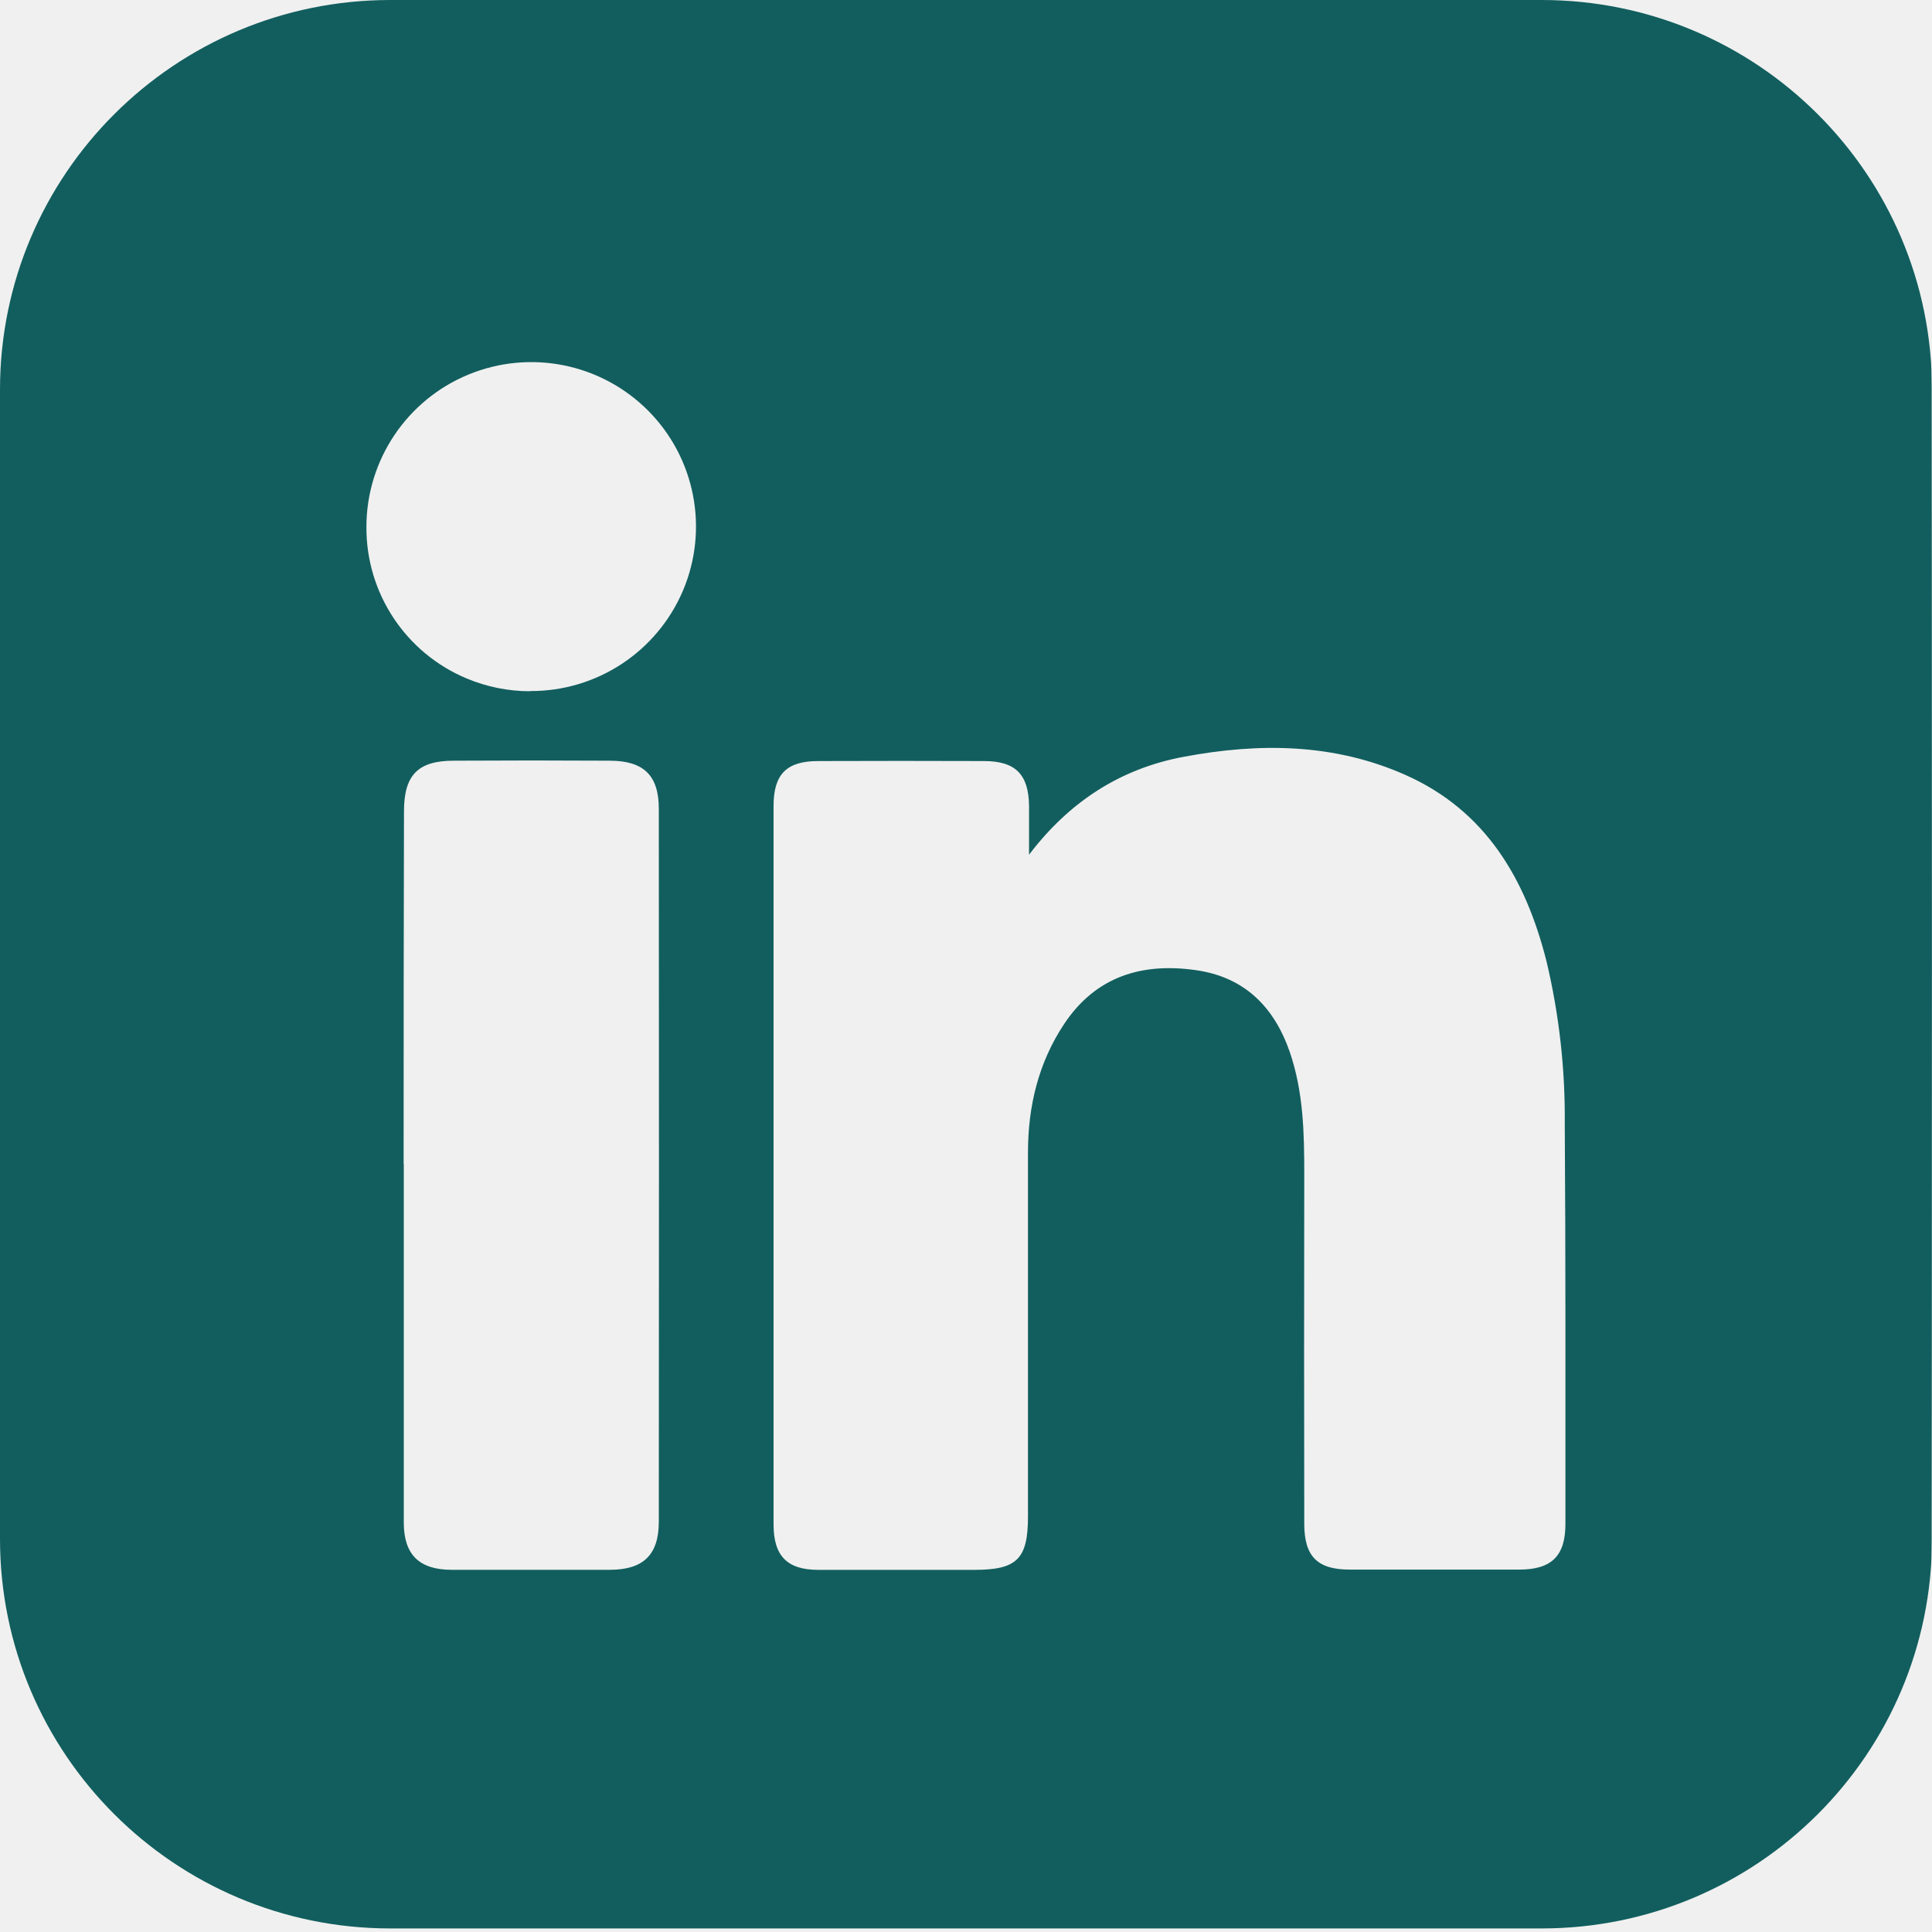
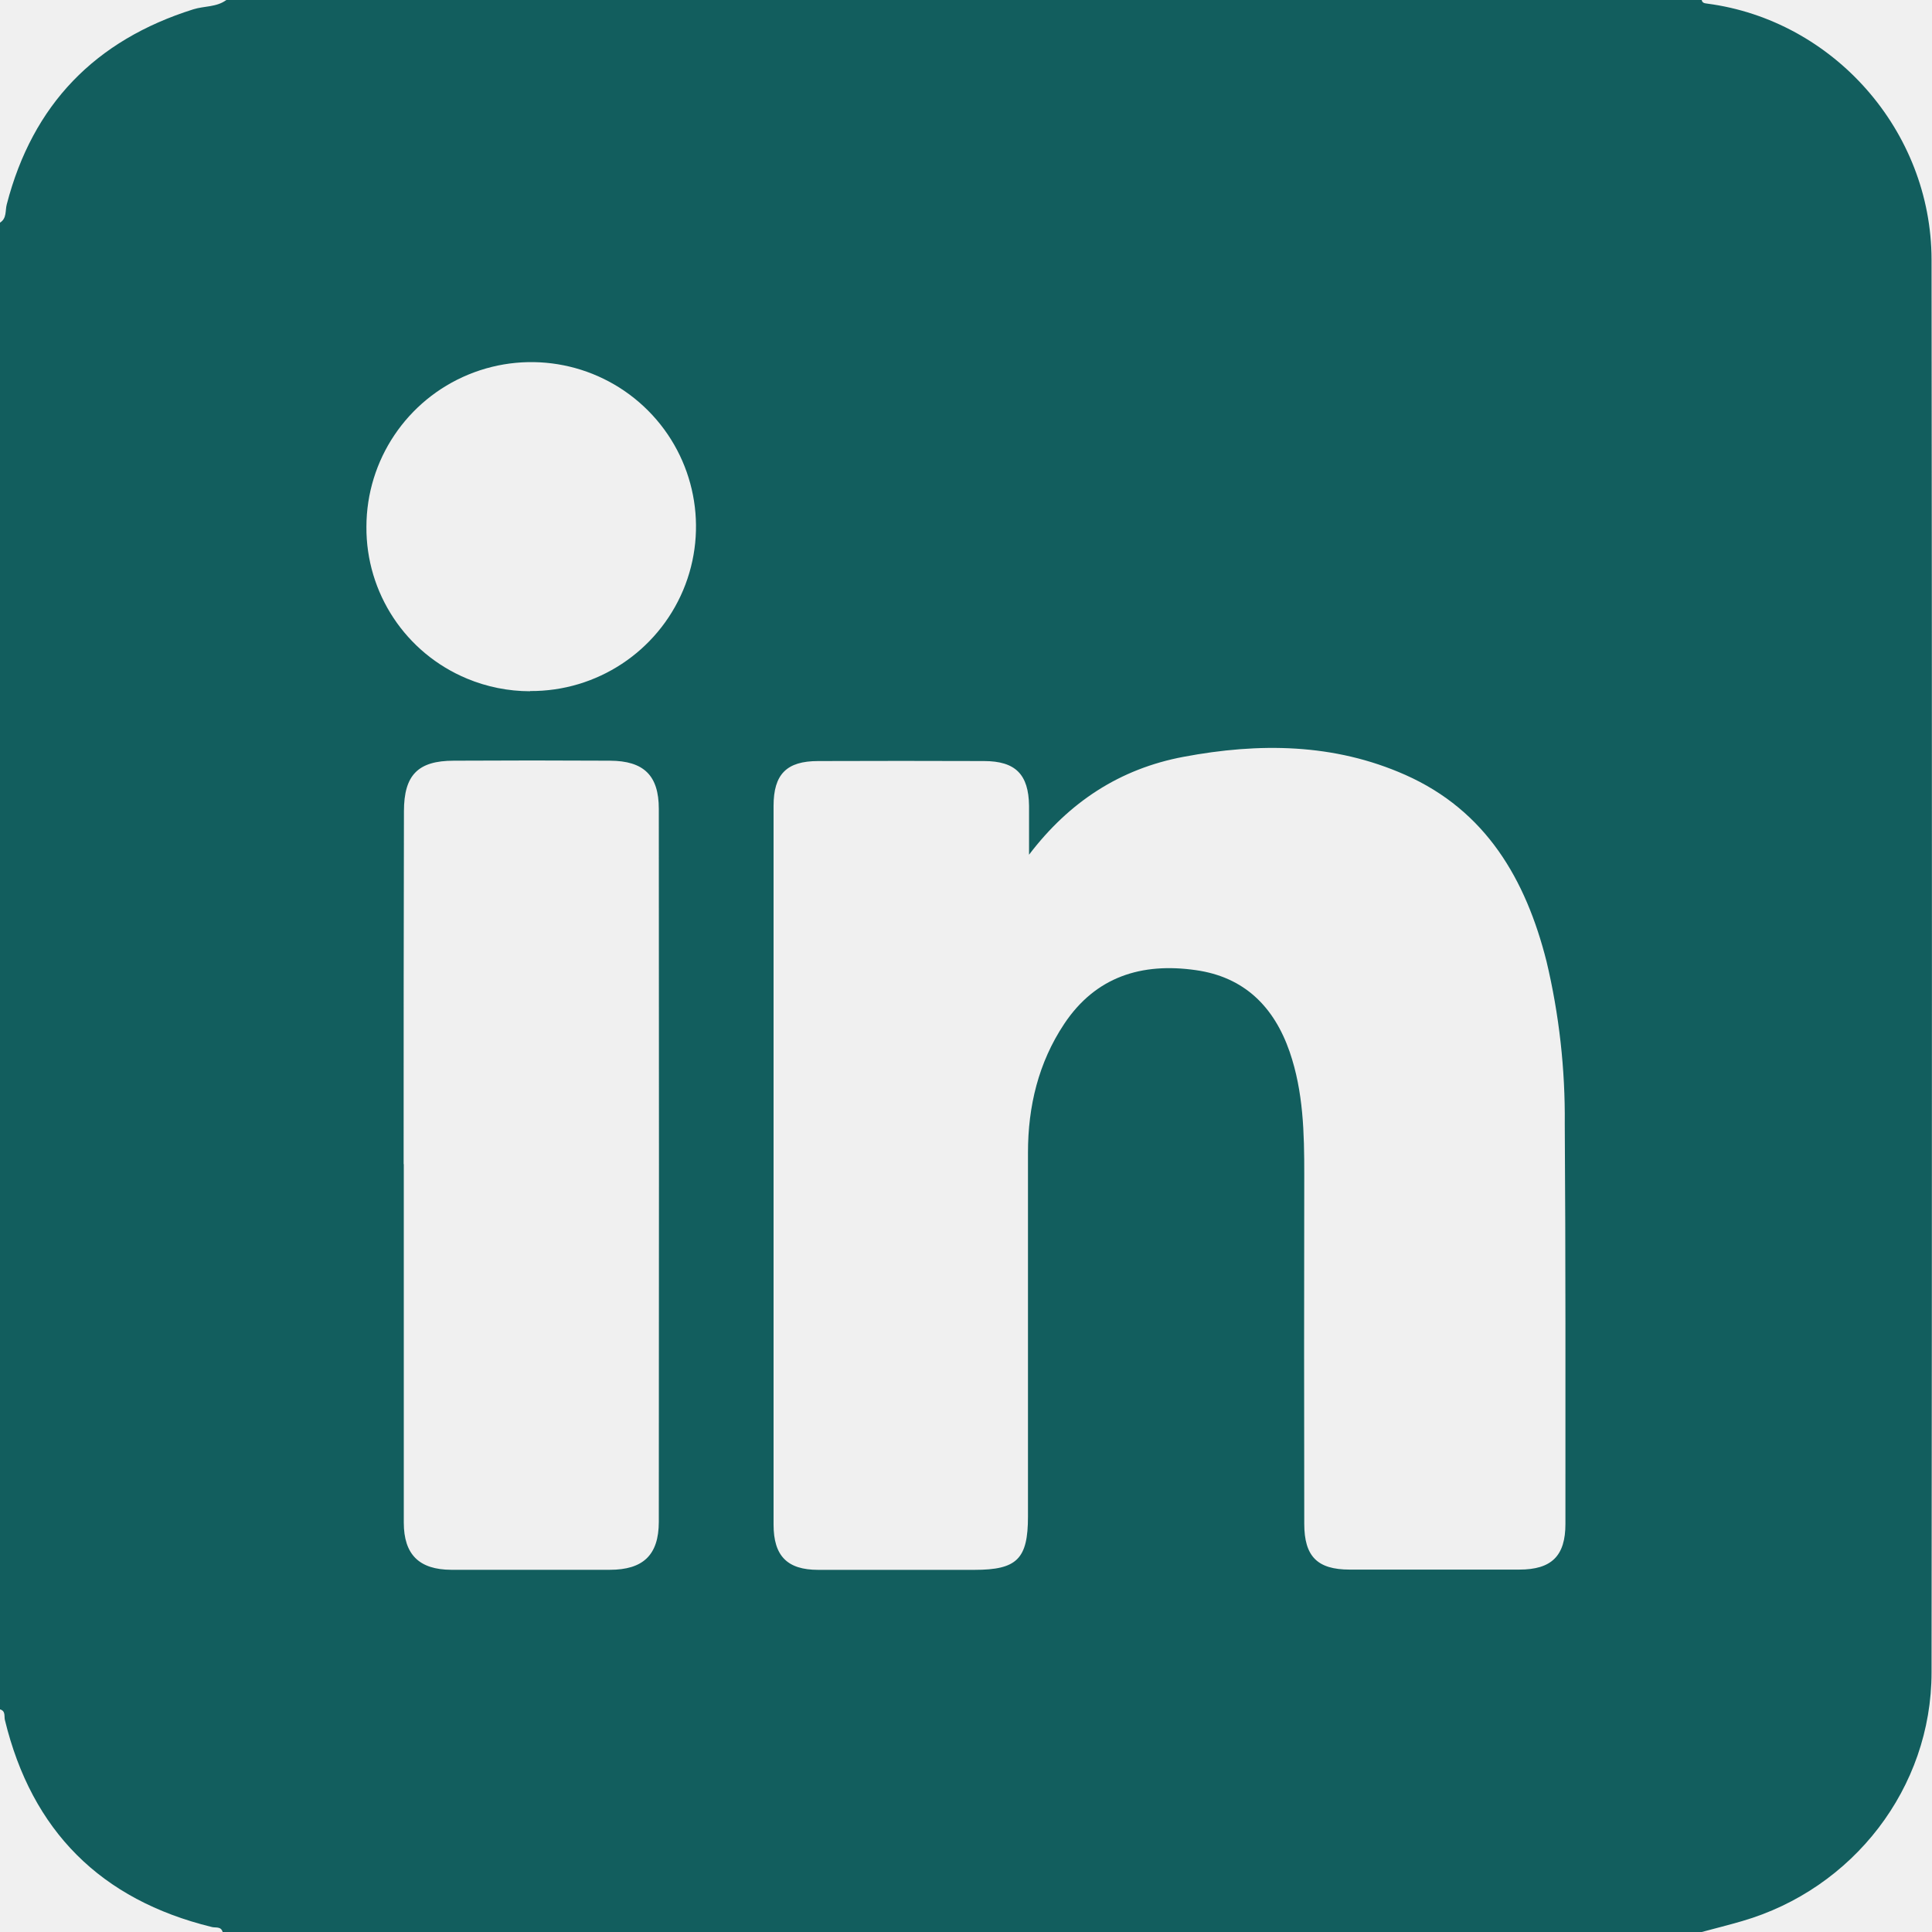
<svg xmlns="http://www.w3.org/2000/svg" width="38" height="38" viewBox="0 0 38 38" fill="none">
-   <g clip-path="url(#a)">
-     <mask id="b" style="mask-type:luminance" maskUnits="userSpaceOnUse" x="0" y="0" width="38" height="38">
-       <path d="M30.322 0H7.678C3.438 0 0 3.431 0 7.664v22.602c0 4.232 3.438 7.664 7.678 7.664h22.644c4.24 0 7.678-3.432 7.678-7.664V7.664C38 3.431 34.562 0 30.322 0Z" fill="#fff" />
-     </mask>
-     <g mask="url(#b)">
-       <path d="M0 33.62V4.379c.137-.084.1-.238.133-.359C.642 2.054 1.873.79 3.803.183c.215-.067.457-.04.649-.183H33.47c.013.06.057.064.109.071 2.48.326 4.408 2.499 4.412 5.034.01 9.263.01 18.526 0 27.79 0 2.27-1.541 4.257-3.727 4.891-.263.077-.53.143-.793.214H4.379c-.033-.118-.141-.077-.216-.099-2.181-.534-3.537-1.89-4.066-4.068-.02-.07.021-.179-.097-.212Zm20.24-16.81v-.961c-.008-.618-.267-.879-.884-.88a444.15 444.15 0 0 0-3.265 0c-.62 0-.876.26-.876.882v14.136c0 .615.268.89.877.89h3.075c.836 0 1.052-.214 1.052-1.049v-7.16c0-.906.205-1.767.713-2.53.619-.93 1.524-1.208 2.585-1.057.957.134 1.542.72 1.85 1.607.27.784.287 1.599.286 2.417a2013.5 2013.5 0 0 0 0 6.864c0 .645.258.902.892.903h3.338c.635 0 .908-.27.907-.9 0-2.623.005-5.247-.013-7.866.01-1.076-.11-2.15-.359-3.197-.407-1.614-1.19-2.963-2.777-3.668-1.404-.623-2.876-.635-4.363-.355-1.25.235-2.25.888-3.038 1.925ZM7.942 22.897v7.049c0 .63.302.928.936.93h3.116c.656 0 .963-.291.964-.943.004-4.675.004-9.35 0-14.024 0-.658-.297-.944-.959-.947a267.016 267.016 0 0 0-3.074 0c-.706 0-.979.284-.979.996-.006 2.314-.008 4.627-.007 6.939h.003Zm2.484-9.305a3.246 3.246 0 0 0 3.01-1.982 3.23 3.23 0 0 0-.689-3.534 3.243 3.243 0 0 0-5.54 2.282 3.21 3.21 0 0 0 1.98 2.99c.392.163.812.247 1.236.248l.003-.004Z" fill="#125E5E" />
-     </g>
-   </g>
-   <defs>
-     <clipPath id="a">
-       <path fill="#fff" d="M0 0h38v38H0z" />
-     </clipPath>
-   </defs>
+   <path d="M0 33.62V4.379c.137-.084.1-.238.133-.359C.642 2.054 1.873.79 3.803.183c.215-.067.457-.04.649-.183H33.47c.013.06.057.064.109.071 2.48.326 4.408 2.499 4.412 5.034.01 9.263.01 18.526 0 27.79 0 2.27-1.541 4.257-3.727 4.891-.263.077-.53.143-.793.214H4.379c-.033-.118-.141-.077-.216-.099-2.181-.534-3.537-1.89-4.066-4.068-.02-.07.021-.179-.097-.212Zm20.24-16.81v-.961c-.008-.618-.267-.879-.884-.88a444.123 444.123 0 0 0-3.265 0c-.62 0-.876.26-.876.882v14.136c0 .615.268.89.877.89h3.075c.836 0 1.052-.214 1.052-1.049v-7.16c0-.906.205-1.767.713-2.53.619-.93 1.524-1.208 2.585-1.057.957.134 1.542.72 1.849 1.607.27.784.288 1.599.287 2.417-.004 2.288-.004 4.576 0 6.864 0 .645.258.902.892.903h3.338c.635 0 .908-.27.907-.9 0-2.623.005-5.247-.013-7.866.01-1.076-.11-2.15-.359-3.197-.408-1.614-1.19-2.963-2.777-3.668-1.404-.623-2.876-.635-4.364-.355-1.25.235-2.249.888-3.037 1.925ZM7.942 22.897v7.049c0 .63.302.928.936.93h3.116c.656 0 .963-.291.964-.943.004-4.676.004-9.35 0-14.024 0-.658-.297-.944-.959-.947a267.01 267.01 0 0 0-3.074 0c-.706 0-.98.284-.98.996-.005 2.314-.007 4.627-.006 6.939h.003Zm2.484-9.305a3.245 3.245 0 0 0 3.01-1.982 3.229 3.229 0 0 0-.689-3.534 3.243 3.243 0 0 0-5.54 2.282 3.21 3.21 0 0 0 1.98 2.99c.391.163.812.247 1.236.248l.003-.004Z" fill="#125E5E" />
</svg>
